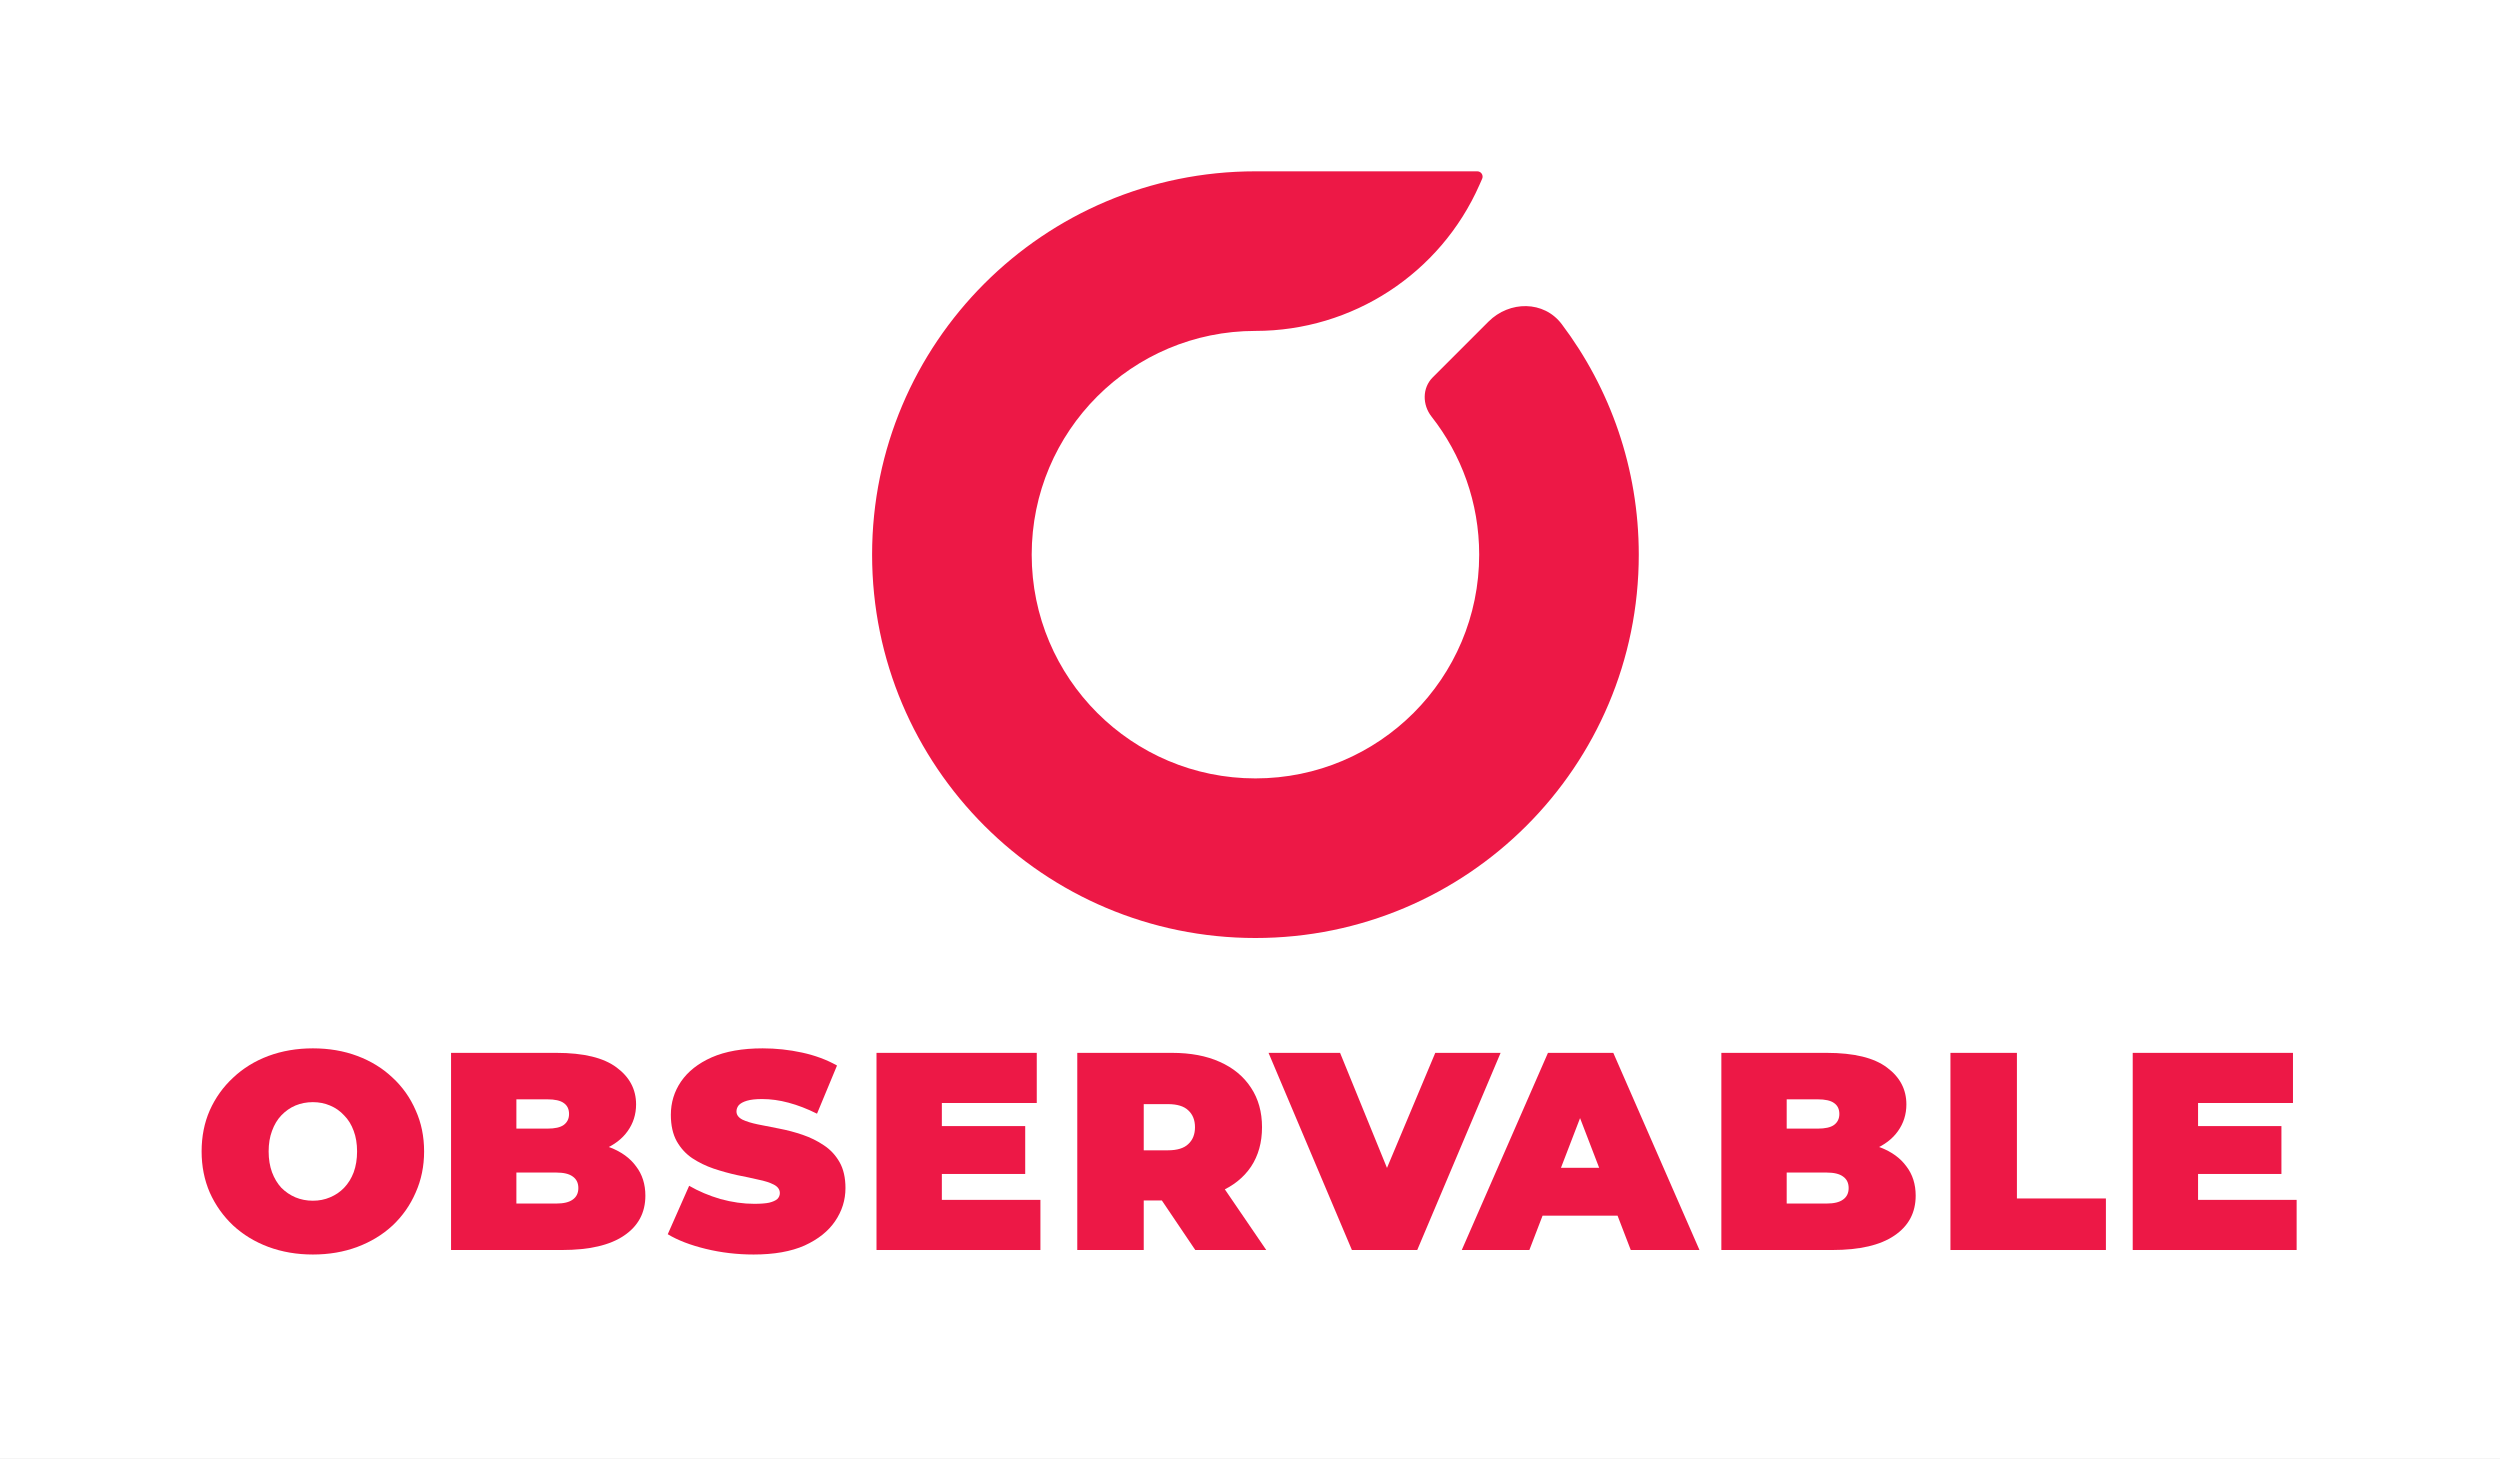
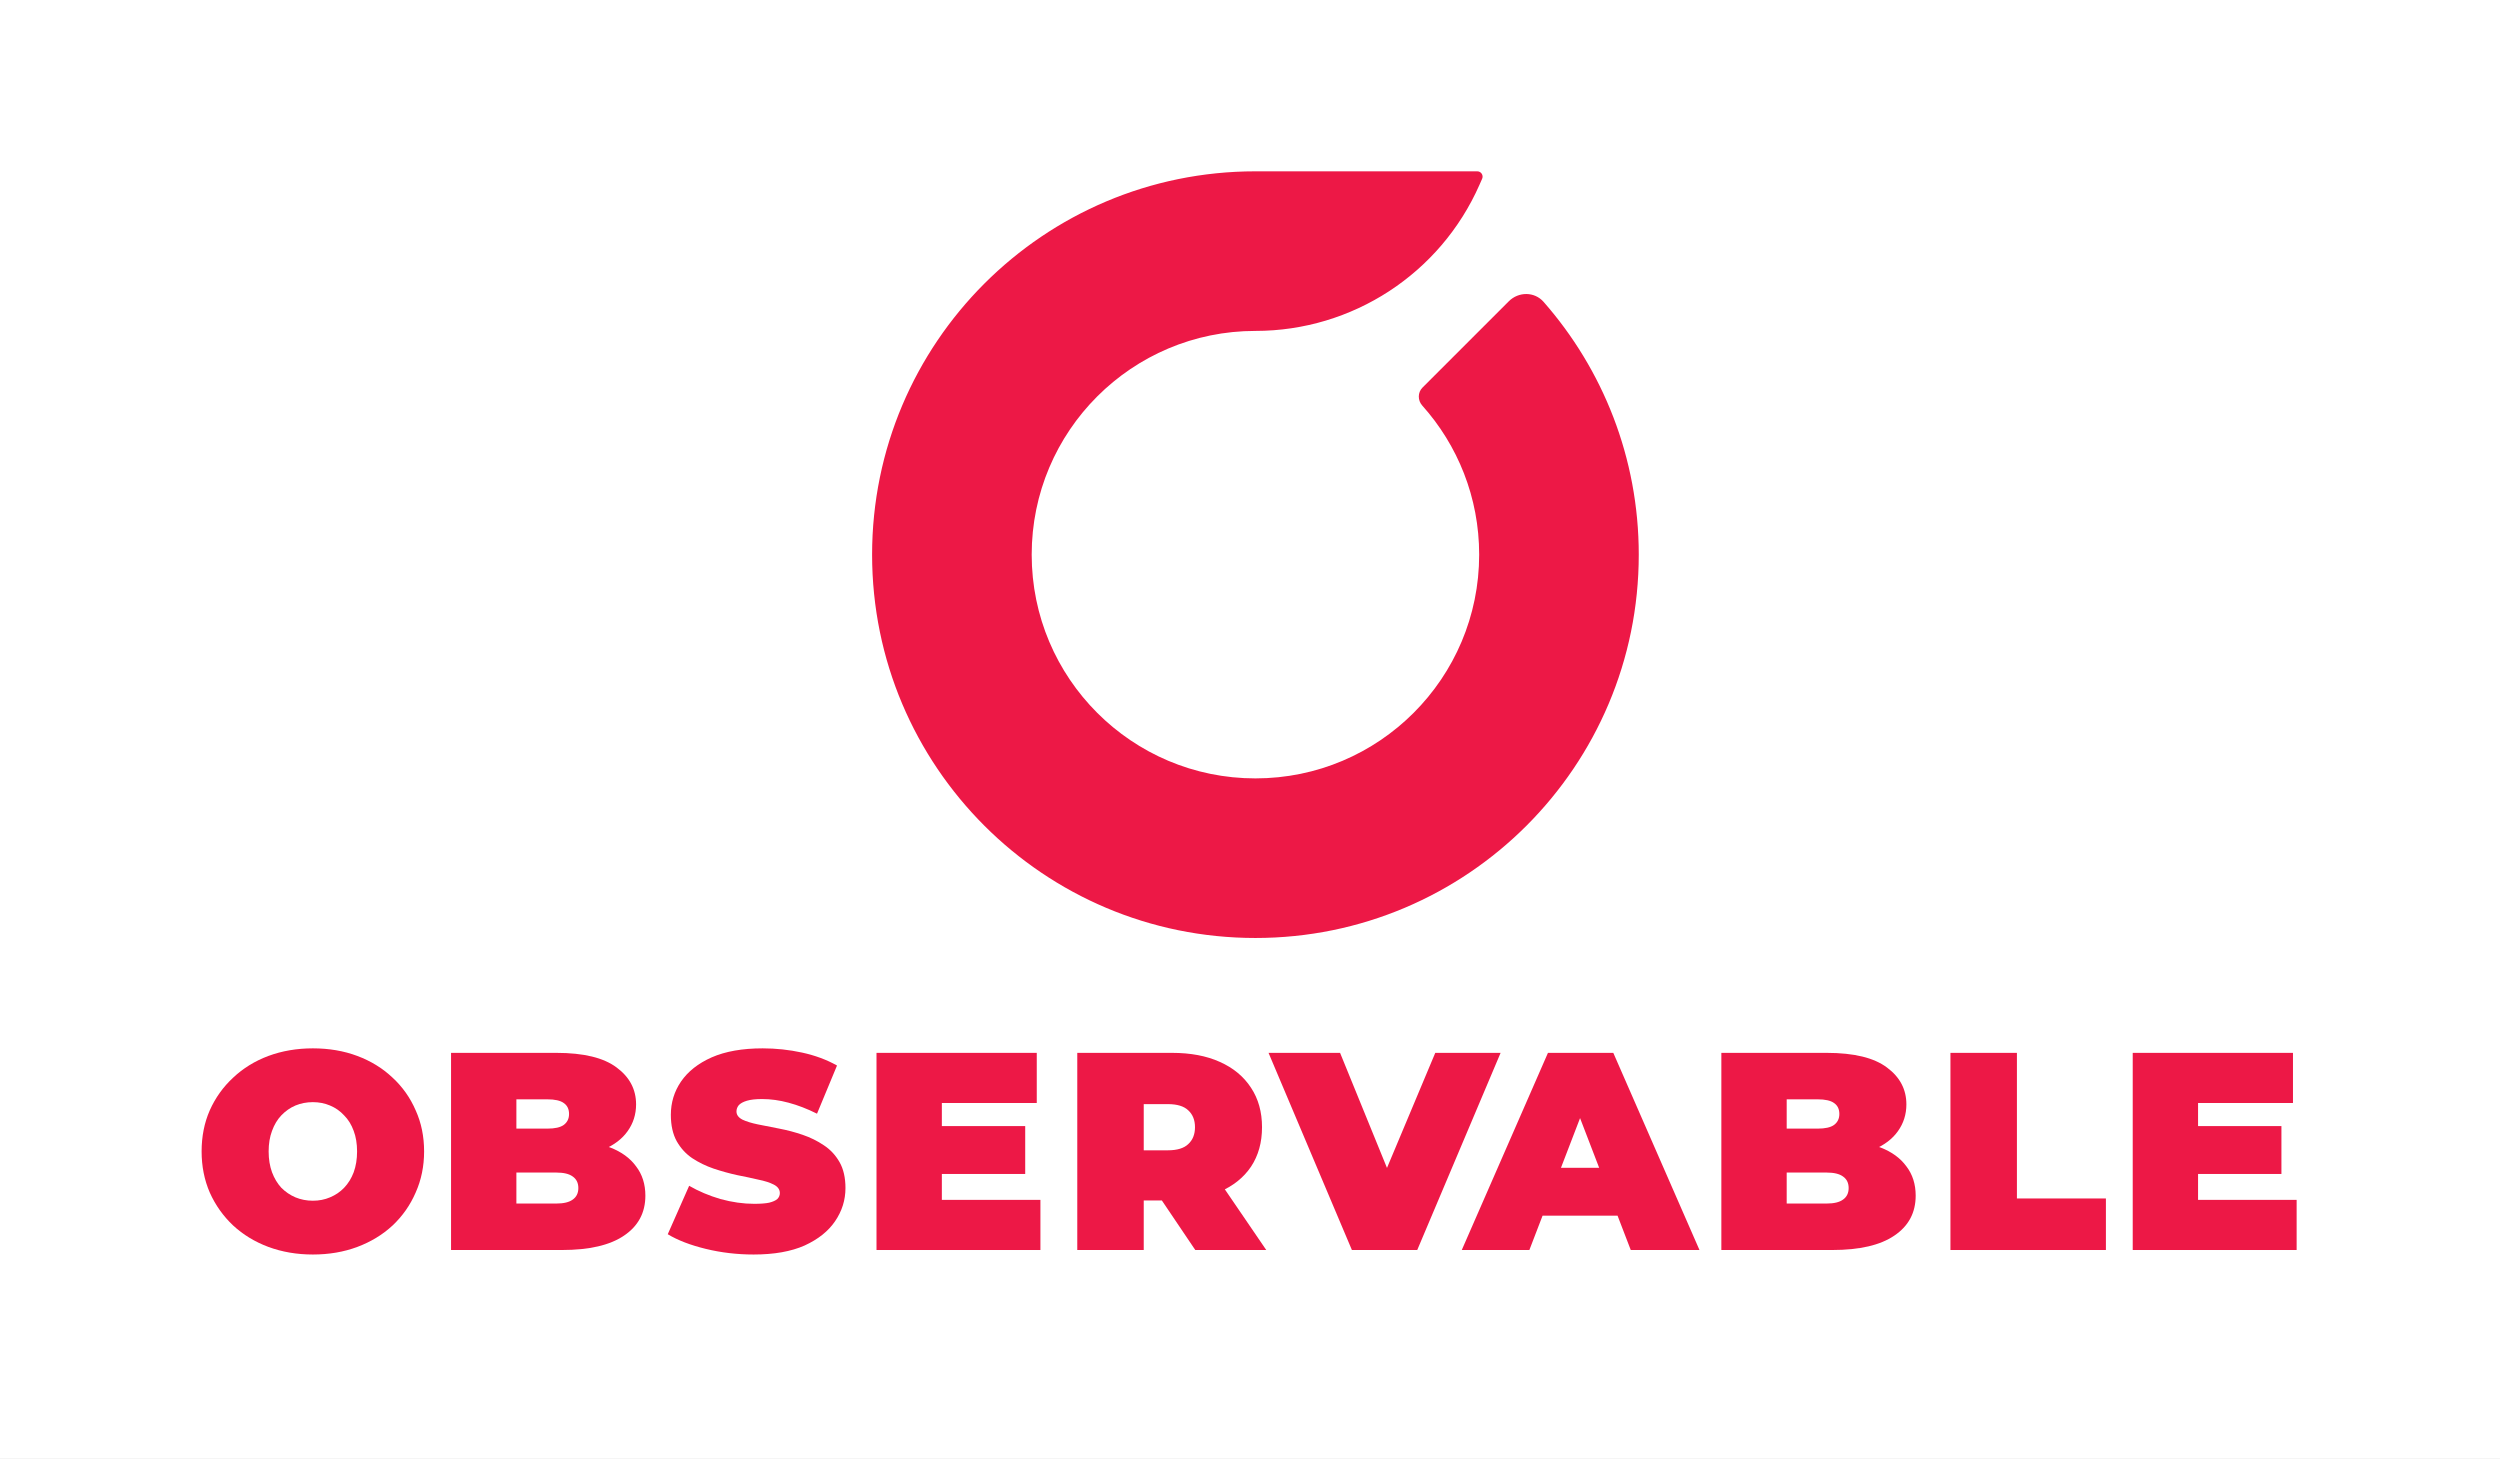
<svg xmlns="http://www.w3.org/2000/svg" width="372" height="217" viewBox="0 0 372 217" fill="none">
  <rect width="372" height="217" fill="white" />
  <path d="M46.553 186.672C44.179 186.672 41.972 186.294 39.932 185.54C37.92 184.786 36.174 183.724 34.694 182.355C33.213 180.958 32.053 179.324 31.215 177.452C30.405 175.58 30 173.54 30 171.333C30 169.098 30.405 167.059 31.215 165.215C32.053 163.343 33.213 161.722 34.694 160.354C36.174 158.957 37.92 157.881 39.932 157.127C41.972 156.372 44.179 155.995 46.553 155.995C48.956 155.995 51.163 156.372 53.175 157.127C55.187 157.881 56.933 158.957 58.413 160.354C59.894 161.722 61.04 163.343 61.85 165.215C62.688 167.059 63.107 169.098 63.107 171.333C63.107 173.54 62.688 175.58 61.85 177.452C61.04 179.324 59.894 180.958 58.413 182.355C56.933 183.724 55.187 184.786 53.175 185.54C51.163 186.294 48.956 186.672 46.553 186.672ZM46.553 178.667C47.475 178.667 48.328 178.5 49.11 178.164C49.92 177.829 50.619 177.354 51.205 176.739C51.82 176.097 52.295 175.329 52.63 174.434C52.965 173.513 53.133 172.479 53.133 171.333C53.133 170.188 52.965 169.168 52.63 168.274C52.295 167.352 51.82 166.584 51.205 165.969C50.619 165.327 49.92 164.838 49.11 164.502C48.328 164.167 47.475 163.999 46.553 163.999C45.632 163.999 44.766 164.167 43.955 164.502C43.173 164.838 42.474 165.327 41.86 165.969C41.273 166.584 40.812 167.352 40.477 168.274C40.142 169.168 39.974 170.188 39.974 171.333C39.974 172.479 40.142 173.513 40.477 174.434C40.812 175.329 41.273 176.097 41.86 176.739C42.474 177.354 43.173 177.829 43.955 178.164C44.766 178.5 45.632 178.667 46.553 178.667Z" fill="#ED1846" />
  <path d="M67.116 186.001V156.666H82.789C86.84 156.666 89.83 157.392 91.757 158.845C93.685 160.27 94.649 162.1 94.649 164.335C94.649 165.815 94.23 167.143 93.392 168.316C92.582 169.461 91.394 170.369 89.83 171.04C88.265 171.71 86.337 172.046 84.046 172.046L84.885 169.783C87.175 169.783 89.145 170.104 90.794 170.747C92.47 171.389 93.755 172.325 94.649 173.554C95.571 174.756 96.032 176.209 96.032 177.913C96.032 180.455 94.97 182.439 92.847 183.864C90.752 185.289 87.678 186.001 83.627 186.001H67.116ZM76.838 179.086H82.789C83.879 179.086 84.689 178.891 85.22 178.5C85.779 178.108 86.058 177.536 86.058 176.781C86.058 176.027 85.779 175.454 85.22 175.063C84.689 174.672 83.879 174.476 82.789 174.476H76.168V167.939H81.448C82.566 167.939 83.376 167.757 83.879 167.394C84.41 167.003 84.675 166.458 84.675 165.76C84.675 165.033 84.41 164.488 83.879 164.125C83.376 163.762 82.566 163.58 81.448 163.58H76.838V179.086Z" fill="#ED1846" />
  <path d="M112.143 186.672C109.684 186.672 107.31 186.392 105.019 185.833C102.728 185.275 100.842 184.548 99.361 183.654L102.546 176.446C103.943 177.256 105.494 177.913 107.198 178.416C108.93 178.891 110.606 179.128 112.227 179.128C113.177 179.128 113.917 179.072 114.448 178.96C115.007 178.821 115.412 178.639 115.663 178.416C115.915 178.164 116.04 177.871 116.04 177.536C116.04 177.005 115.747 176.586 115.16 176.278C114.574 175.971 113.791 175.72 112.813 175.524C111.863 175.301 110.816 175.077 109.67 174.854C108.525 174.602 107.365 174.281 106.192 173.89C105.047 173.499 103.985 172.982 103.007 172.339C102.057 171.697 101.289 170.858 100.702 169.825C100.115 168.763 99.822 167.45 99.822 165.885C99.822 164.069 100.325 162.421 101.331 160.94C102.364 159.432 103.887 158.23 105.899 157.336C107.938 156.442 110.467 155.995 113.484 155.995C115.468 155.995 117.423 156.205 119.351 156.624C121.279 157.043 123.011 157.685 124.548 158.551L121.572 165.718C120.119 164.991 118.708 164.446 117.339 164.083C115.998 163.72 114.685 163.538 113.4 163.538C112.45 163.538 111.696 163.622 111.137 163.79C110.578 163.958 110.173 164.181 109.922 164.46C109.698 164.74 109.587 165.047 109.587 165.382C109.587 165.885 109.88 166.29 110.467 166.598C111.053 166.877 111.822 167.115 112.771 167.31C113.749 167.506 114.811 167.715 115.956 167.939C117.13 168.162 118.289 168.47 119.435 168.861C120.58 169.252 121.628 169.769 122.578 170.411C123.556 171.054 124.338 171.892 124.925 172.926C125.511 173.96 125.805 175.245 125.805 176.781C125.805 178.569 125.288 180.218 124.254 181.726C123.248 183.207 121.74 184.408 119.728 185.33C117.717 186.224 115.188 186.672 112.143 186.672Z" fill="#ED1846" />
  <path d="M139.476 167.562H152.551V174.686H139.476V167.562ZM140.147 178.541H154.814V186.001H130.424V156.666H154.27V164.125H140.147V178.541Z" fill="#ED1846" />
  <path d="M160.298 186.001V156.666H174.421C177.159 156.666 179.52 157.113 181.503 158.007C183.515 158.901 185.065 160.186 186.155 161.862C187.245 163.511 187.789 165.466 187.789 167.729C187.789 169.992 187.245 171.948 186.155 173.596C185.065 175.217 183.515 176.46 181.503 177.326C179.52 178.192 177.159 178.625 174.421 178.625H165.788L170.188 174.56V186.001H160.298ZM177.857 186.001L170.649 175.315H181.126L188.418 186.001H177.857ZM170.188 175.65L165.788 171.166H173.792C175.161 171.166 176.167 170.858 176.81 170.244C177.48 169.629 177.815 168.791 177.815 167.729C177.815 166.668 177.48 165.829 176.81 165.215C176.167 164.6 175.161 164.293 173.792 164.293H165.788L170.188 159.809V175.65Z" fill="#ED1846" />
  <path d="M201.163 186.001L188.758 156.666H199.403L209.502 181.433H203.174L213.568 156.666H223.29L210.885 186.001H201.163Z" fill="#ED1846" />
  <path d="M217.512 186.001L230.336 156.666H240.059L252.882 186.001H242.657L233.186 161.359H237.041L227.57 186.001H217.512ZM225.14 180.888L227.654 173.764H241.148L243.663 180.888H225.14Z" fill="#ED1846" />
  <path d="M256.137 186.001V156.666H271.811C275.862 156.666 278.851 157.392 280.779 158.845C282.707 160.27 283.67 162.1 283.67 164.335C283.67 165.815 283.251 167.143 282.413 168.316C281.603 169.461 280.416 170.369 278.851 171.04C277.287 171.71 275.359 172.046 273.068 172.046L273.906 169.783C276.197 169.783 278.167 170.104 279.815 170.747C281.491 171.389 282.776 172.325 283.67 173.554C284.592 174.756 285.053 176.209 285.053 177.913C285.053 180.455 283.992 182.439 281.868 183.864C279.773 185.289 276.7 186.001 272.649 186.001H256.137ZM265.86 179.086H271.811C272.9 179.086 273.71 178.891 274.241 178.5C274.8 178.108 275.079 177.536 275.079 176.781C275.079 176.027 274.8 175.454 274.241 175.063C273.71 174.672 272.9 174.476 271.811 174.476H265.189V167.939H270.47C271.587 167.939 272.397 167.757 272.9 167.394C273.431 167.003 273.696 166.458 273.696 165.76C273.696 165.033 273.431 164.488 272.9 164.125C272.397 163.762 271.587 163.58 270.47 163.58H265.86V179.086Z" fill="#ED1846" />
  <path d="M290.226 186.001V156.666H300.117V178.332H313.359V186.001H290.226Z" fill="#ED1846" />
-   <path d="M326.401 167.562H339.476V174.686H326.401V167.562ZM327.071 178.541H341.739V186.001H317.348V156.666H341.194V164.125H327.071V178.541Z" fill="#ED1846" />
-   <path fill-rule="evenodd" clip-rule="evenodd" d="M153.516 82.534C153.516 64.146 168.422 49.24 186.809 49.24V49.24C201.243 49.24 214.316 40.719 220.142 27.513L220.544 26.603C220.775 26.08 220.392 25.493 219.821 25.493L186.809 25.493C155.306 25.493 129.768 51.031 129.768 82.534C129.768 114.036 155.306 139.575 186.809 139.575C218.312 139.575 243.85 114.036 243.85 82.534C243.85 69.658 239.577 57.775 232.387 48.234C229.728 44.705 224.61 44.733 221.486 47.857L213.18 56.163C211.618 57.725 211.64 60.245 213.006 61.982C217.459 67.647 220.103 74.779 220.103 82.534C220.103 100.921 205.197 115.827 186.809 115.827C168.422 115.827 153.516 100.921 153.516 82.534Z" fill="#ED1846" />
+   <path d="M326.401 167.562H339.476V174.686H326.401V167.562ZM327.071 178.541H341.739V186.001H317.349V156.666H341.194V164.125H327.071V178.541Z" fill="#ED1846" />
+   <path fill-rule="evenodd" clip-rule="evenodd" d="M153.515 82.532C153.515 64.145 168.421 49.24 186.808 49.24C201.242 49.24 214.314 40.719 220.14 27.513L220.542 26.603C220.773 26.08 220.39 25.493 219.819 25.493L186.808 25.493C155.306 25.493 129.768 51.03 129.768 82.532C129.768 114.034 155.306 139.572 186.808 139.572C218.31 139.572 243.848 114.034 243.848 82.532C243.848 68.12 238.493 54.95 229.687 44.918C228.33 43.371 225.961 43.379 224.507 44.834L211.667 57.673C210.939 58.401 210.944 59.577 211.63 60.344C216.908 66.241 220.101 74.01 220.101 82.532C220.101 100.919 205.195 115.825 186.808 115.825C168.421 115.825 153.515 100.919 153.515 82.532Z" fill="#ED1846" />
</svg>
